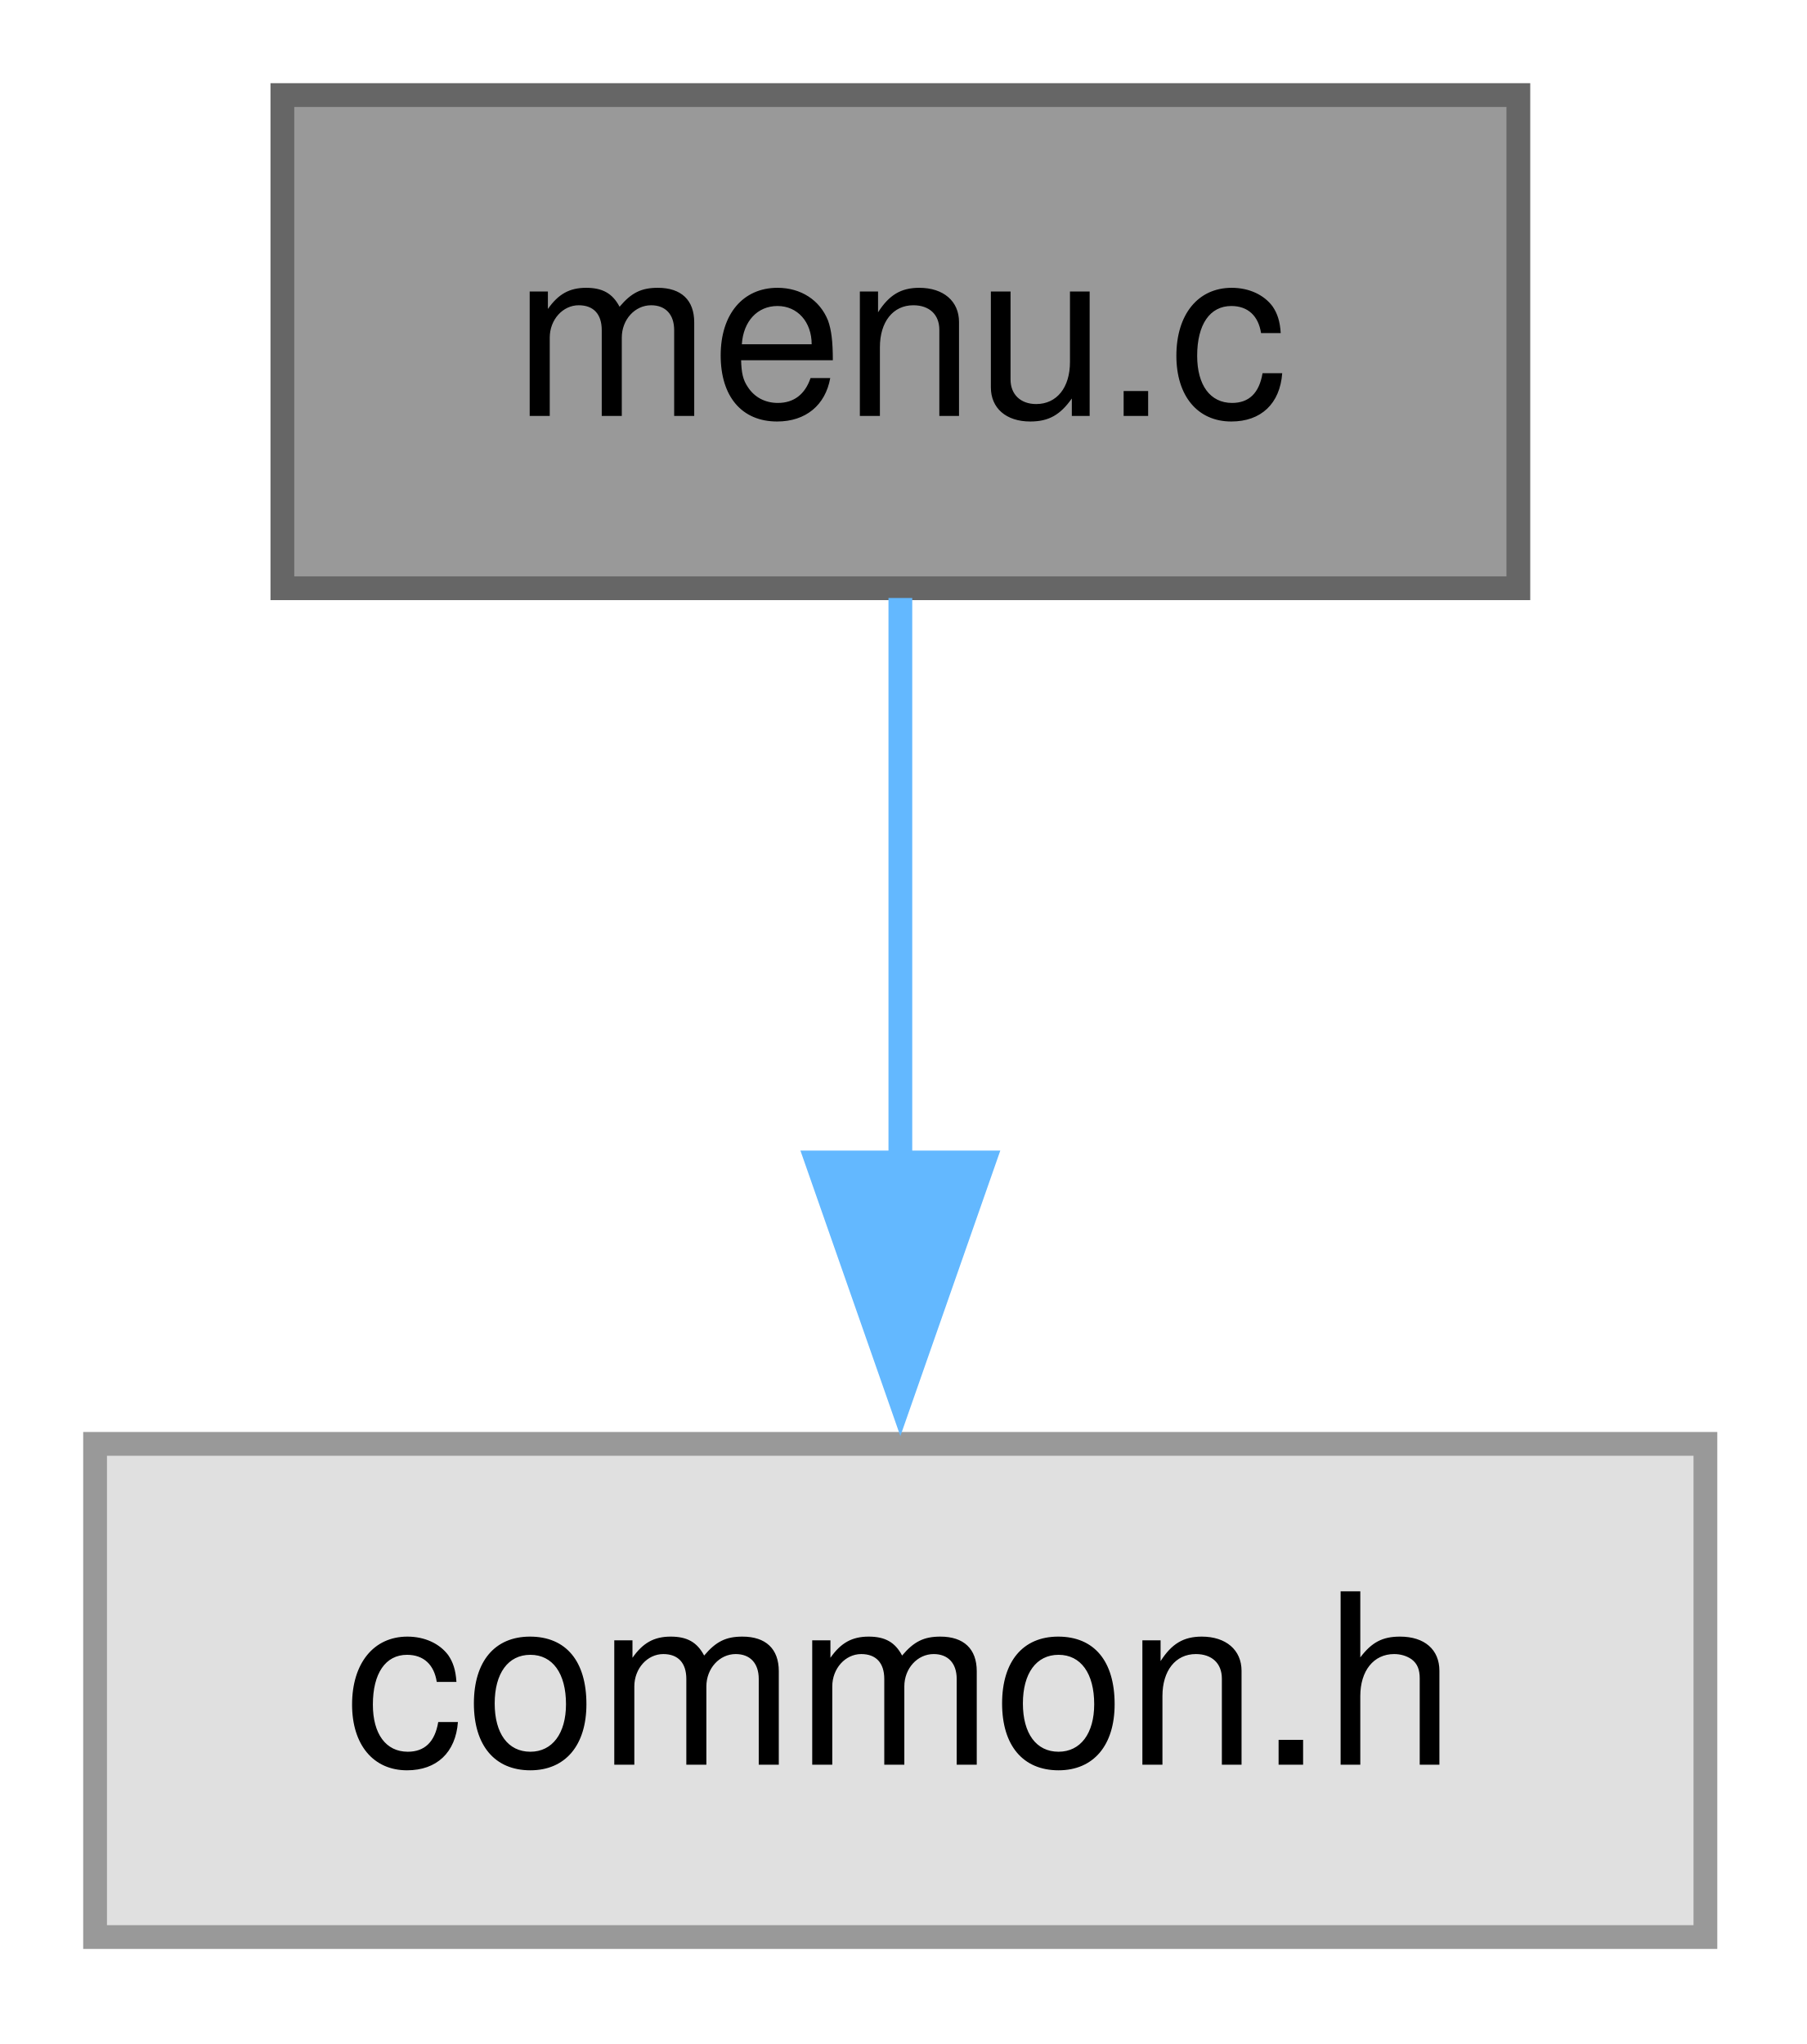
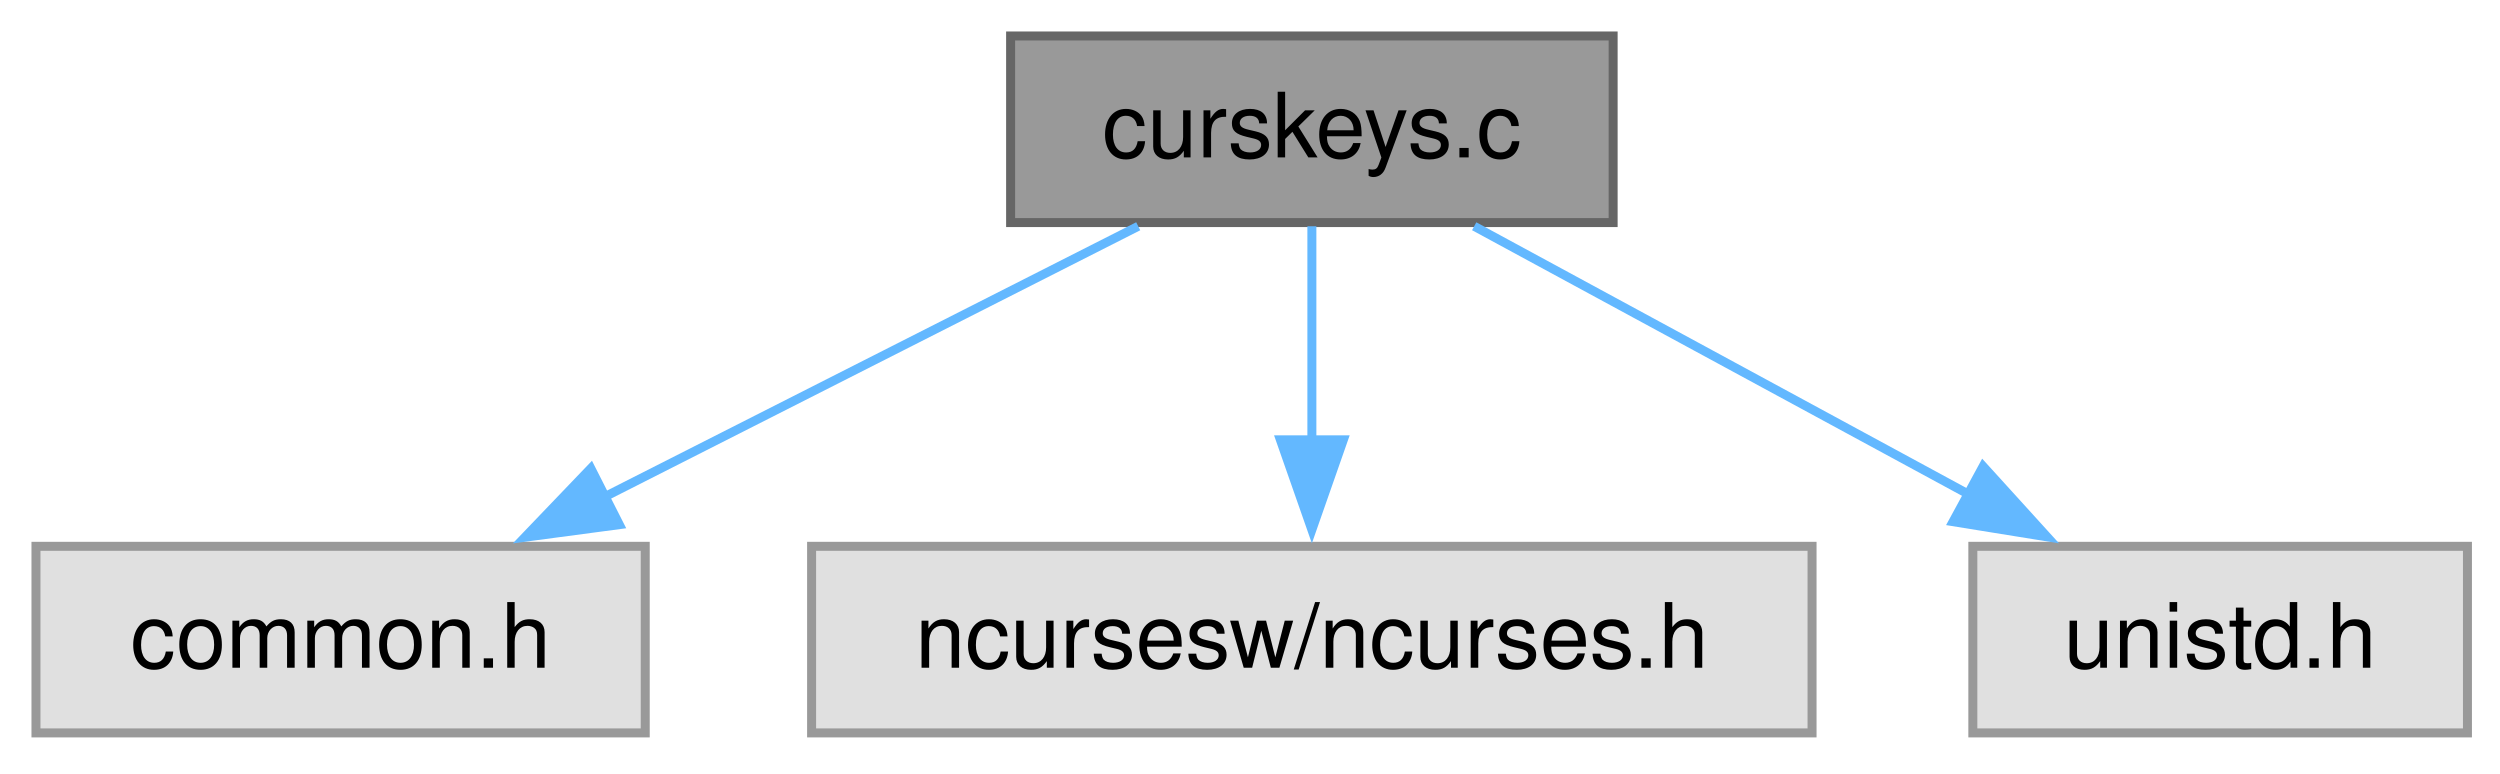
- <svg xmlns="http://www.w3.org/2000/svg" xmlns:xlink="http://www.w3.org/1999/xlink" width="76pt" height="86pt" viewBox="0.00 0.00 76.00 86.00">
+ <svg xmlns="http://www.w3.org/2000/svg" xmlns:xlink="http://www.w3.org/1999/xlink" width="278pt" height="86pt" viewBox="0.00 0.00 278.00 86.00">
  <g id="graph0" class="graph" transform="scale(1 1) rotate(0) translate(4 81.5)">
    <g id="Node000001" class="node">
      <g id="a_Node000001">
-         <a xlink:title="Command line start-up for C-Menu.">
-           <polygon fill="#999999" stroke="#666666" points="59.88,-77.5 7.88,-77.5 7.88,-56.75 59.88,-56.75 59.88,-77.5" />
-           <text xml:space="preserve" text-anchor="middle" x="33.88" y="-64" font-family="Helvetica,sans-Serif" font-size="10.00">menu.c</text>
+         <a xlink:title="Test Curses Keys.">
+           <polygon fill="#999999" stroke="#666666" points="175.38,-77.5 108.38,-77.5 108.38,-56.75 175.38,-56.75 175.38,-77.5" />
+           <text xml:space="preserve" text-anchor="middle" x="141.88" y="-64" font-family="Helvetica,sans-Serif" font-size="10.00">curskeys.c</text>
        </a>
      </g>
    </g>
    <g id="Node000002" class="node">
      <g id="a_Node000002">
        <a xlink:title=" ">
          <polygon fill="#e0e0e0" stroke="#999999" points="67.75,-20.75 0,-20.75 0,0 67.75,0 67.75,-20.75" />
          <text xml:space="preserve" text-anchor="middle" x="33.88" y="-7.25" font-family="Helvetica,sans-Serif" font-size="10.00">common.h</text>
        </a>
      </g>
    </g>
    <g id="edge1_Node000001_Node000002" class="edge">
      <g id="a_edge1_Node000001_Node000002">
        <a xlink:title=" ">
-           <path fill="none" stroke="#63b8ff" d="M33.88,-56.34C33.88,-49.72 33.88,-40.72 33.88,-32.52" />
-           <polygon fill="#63b8ff" stroke="#63b8ff" points="37.38,-32.59 33.88,-22.59 30.38,-32.59 37.38,-32.59" />
+           <path fill="none" stroke="#63b8ff" d="M122.57,-56.34C106.06,-47.97 82.04,-35.79 63.17,-26.22" />
+           <polygon fill="#63b8ff" stroke="#63b8ff" points="64.87,-23.16 54.37,-21.76 61.7,-29.41 64.87,-23.16" />
+         </a>
+       </g>
+     </g>
+     <g id="Node000003" class="node">
+       <g id="a_Node000003">
+         <a xlink:title=" ">
+           <polygon fill="#e0e0e0" stroke="#999999" points="197.5,-20.75 86.25,-20.75 86.25,0 197.5,0 197.5,-20.75" />
+           <text xml:space="preserve" text-anchor="middle" x="141.88" y="-7.25" font-family="Helvetica,sans-Serif" font-size="10.00">ncursesw/ncurses.h</text>
+         </a>
+       </g>
+     </g>
+     <g id="edge2_Node000001_Node000003" class="edge">
+       <g id="a_edge2_Node000001_Node000003">
+         <a xlink:title=" ">
+           <path fill="none" stroke="#63b8ff" d="M141.88,-56.34C141.88,-49.72 141.88,-40.72 141.88,-32.52" />
+           <polygon fill="#63b8ff" stroke="#63b8ff" points="145.38,-32.59 141.88,-22.59 138.38,-32.59 145.38,-32.59" />
+         </a>
+       </g>
+     </g>
+     <g id="Node000004" class="node">
+       <g id="a_Node000004">
+         <a xlink:title=" ">
+           <polygon fill="#e0e0e0" stroke="#999999" points="270.38,-20.75 215.38,-20.75 215.38,0 270.38,0 270.38,-20.75" />
+           <text xml:space="preserve" text-anchor="middle" x="242.88" y="-7.25" font-family="Helvetica,sans-Serif" font-size="10.00">unistd.h</text>
+         </a>
+       </g>
+     </g>
+     <g id="edge3_Node000001_Node000004" class="edge">
+       <g id="a_edge3_Node000001_Node000004">
+         <a xlink:title=" ">
+           <path fill="none" stroke="#63b8ff" d="M159.93,-56.34C175.3,-48.01 197.62,-35.91 215.23,-26.36" />
+           <polygon fill="#63b8ff" stroke="#63b8ff" points="216.52,-29.64 223.64,-21.8 213.18,-23.49 216.52,-29.64" />
        </a>
      </g>
    </g>
  </g>
</svg>
